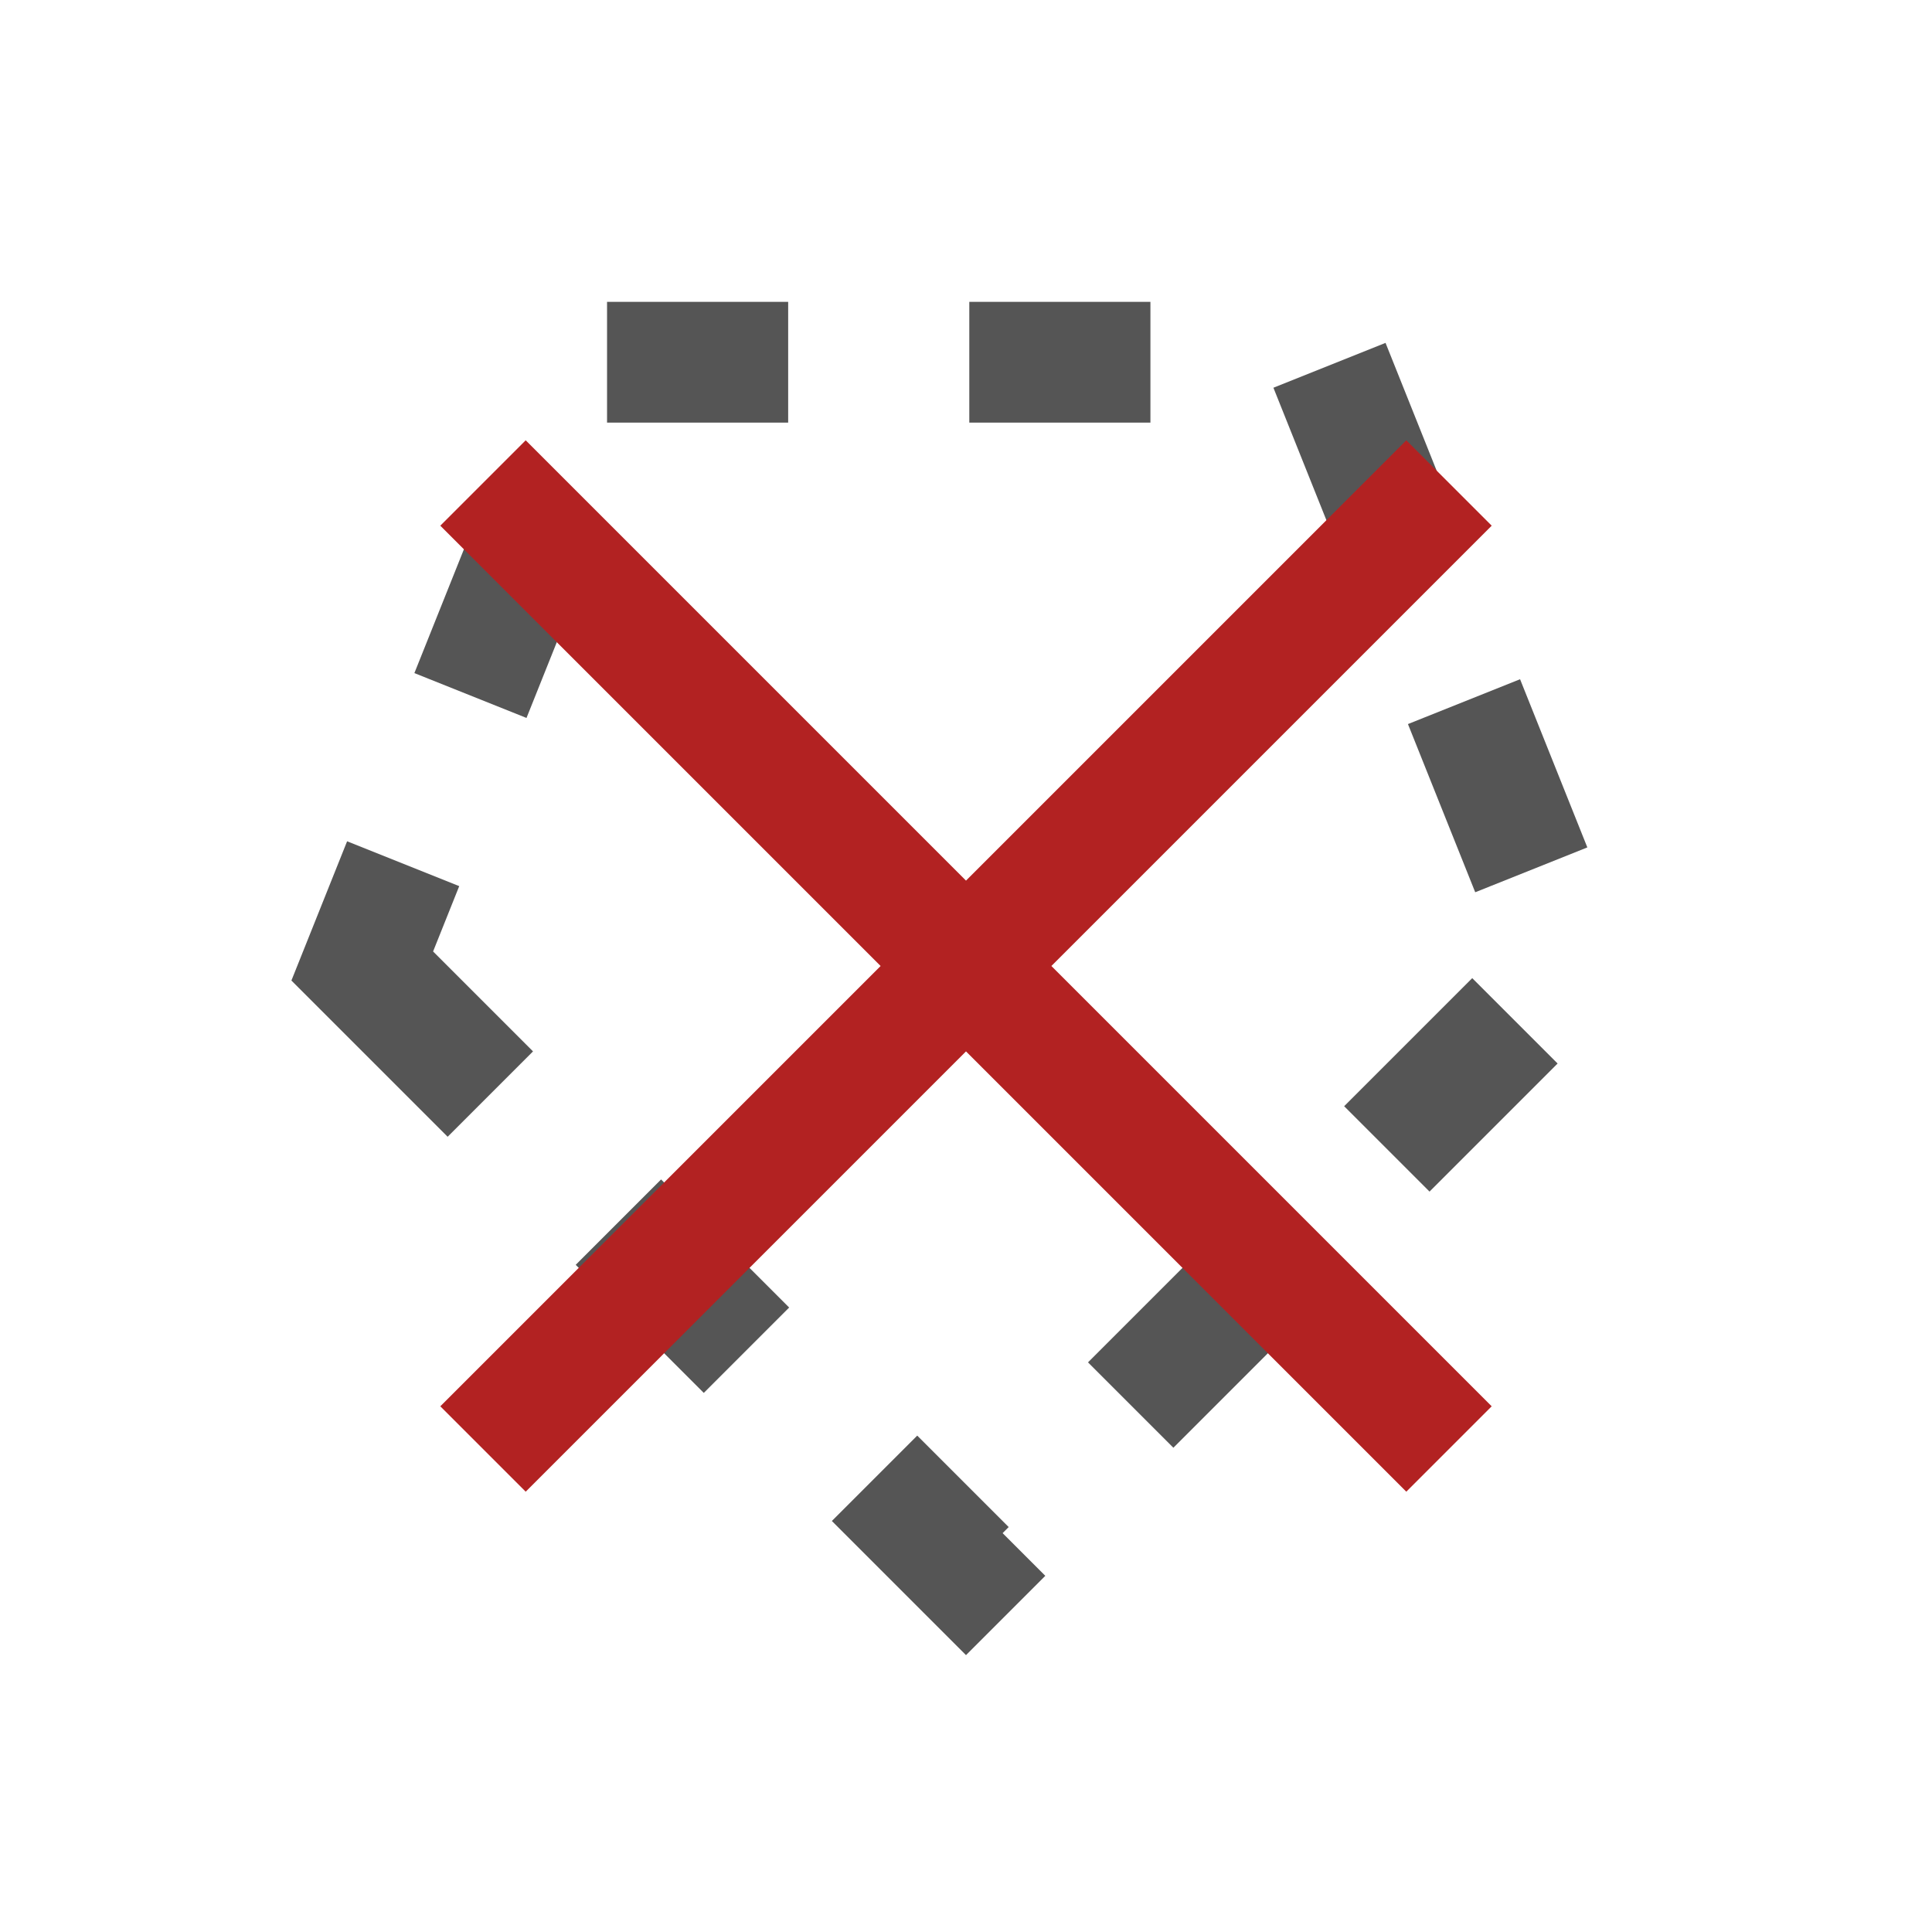
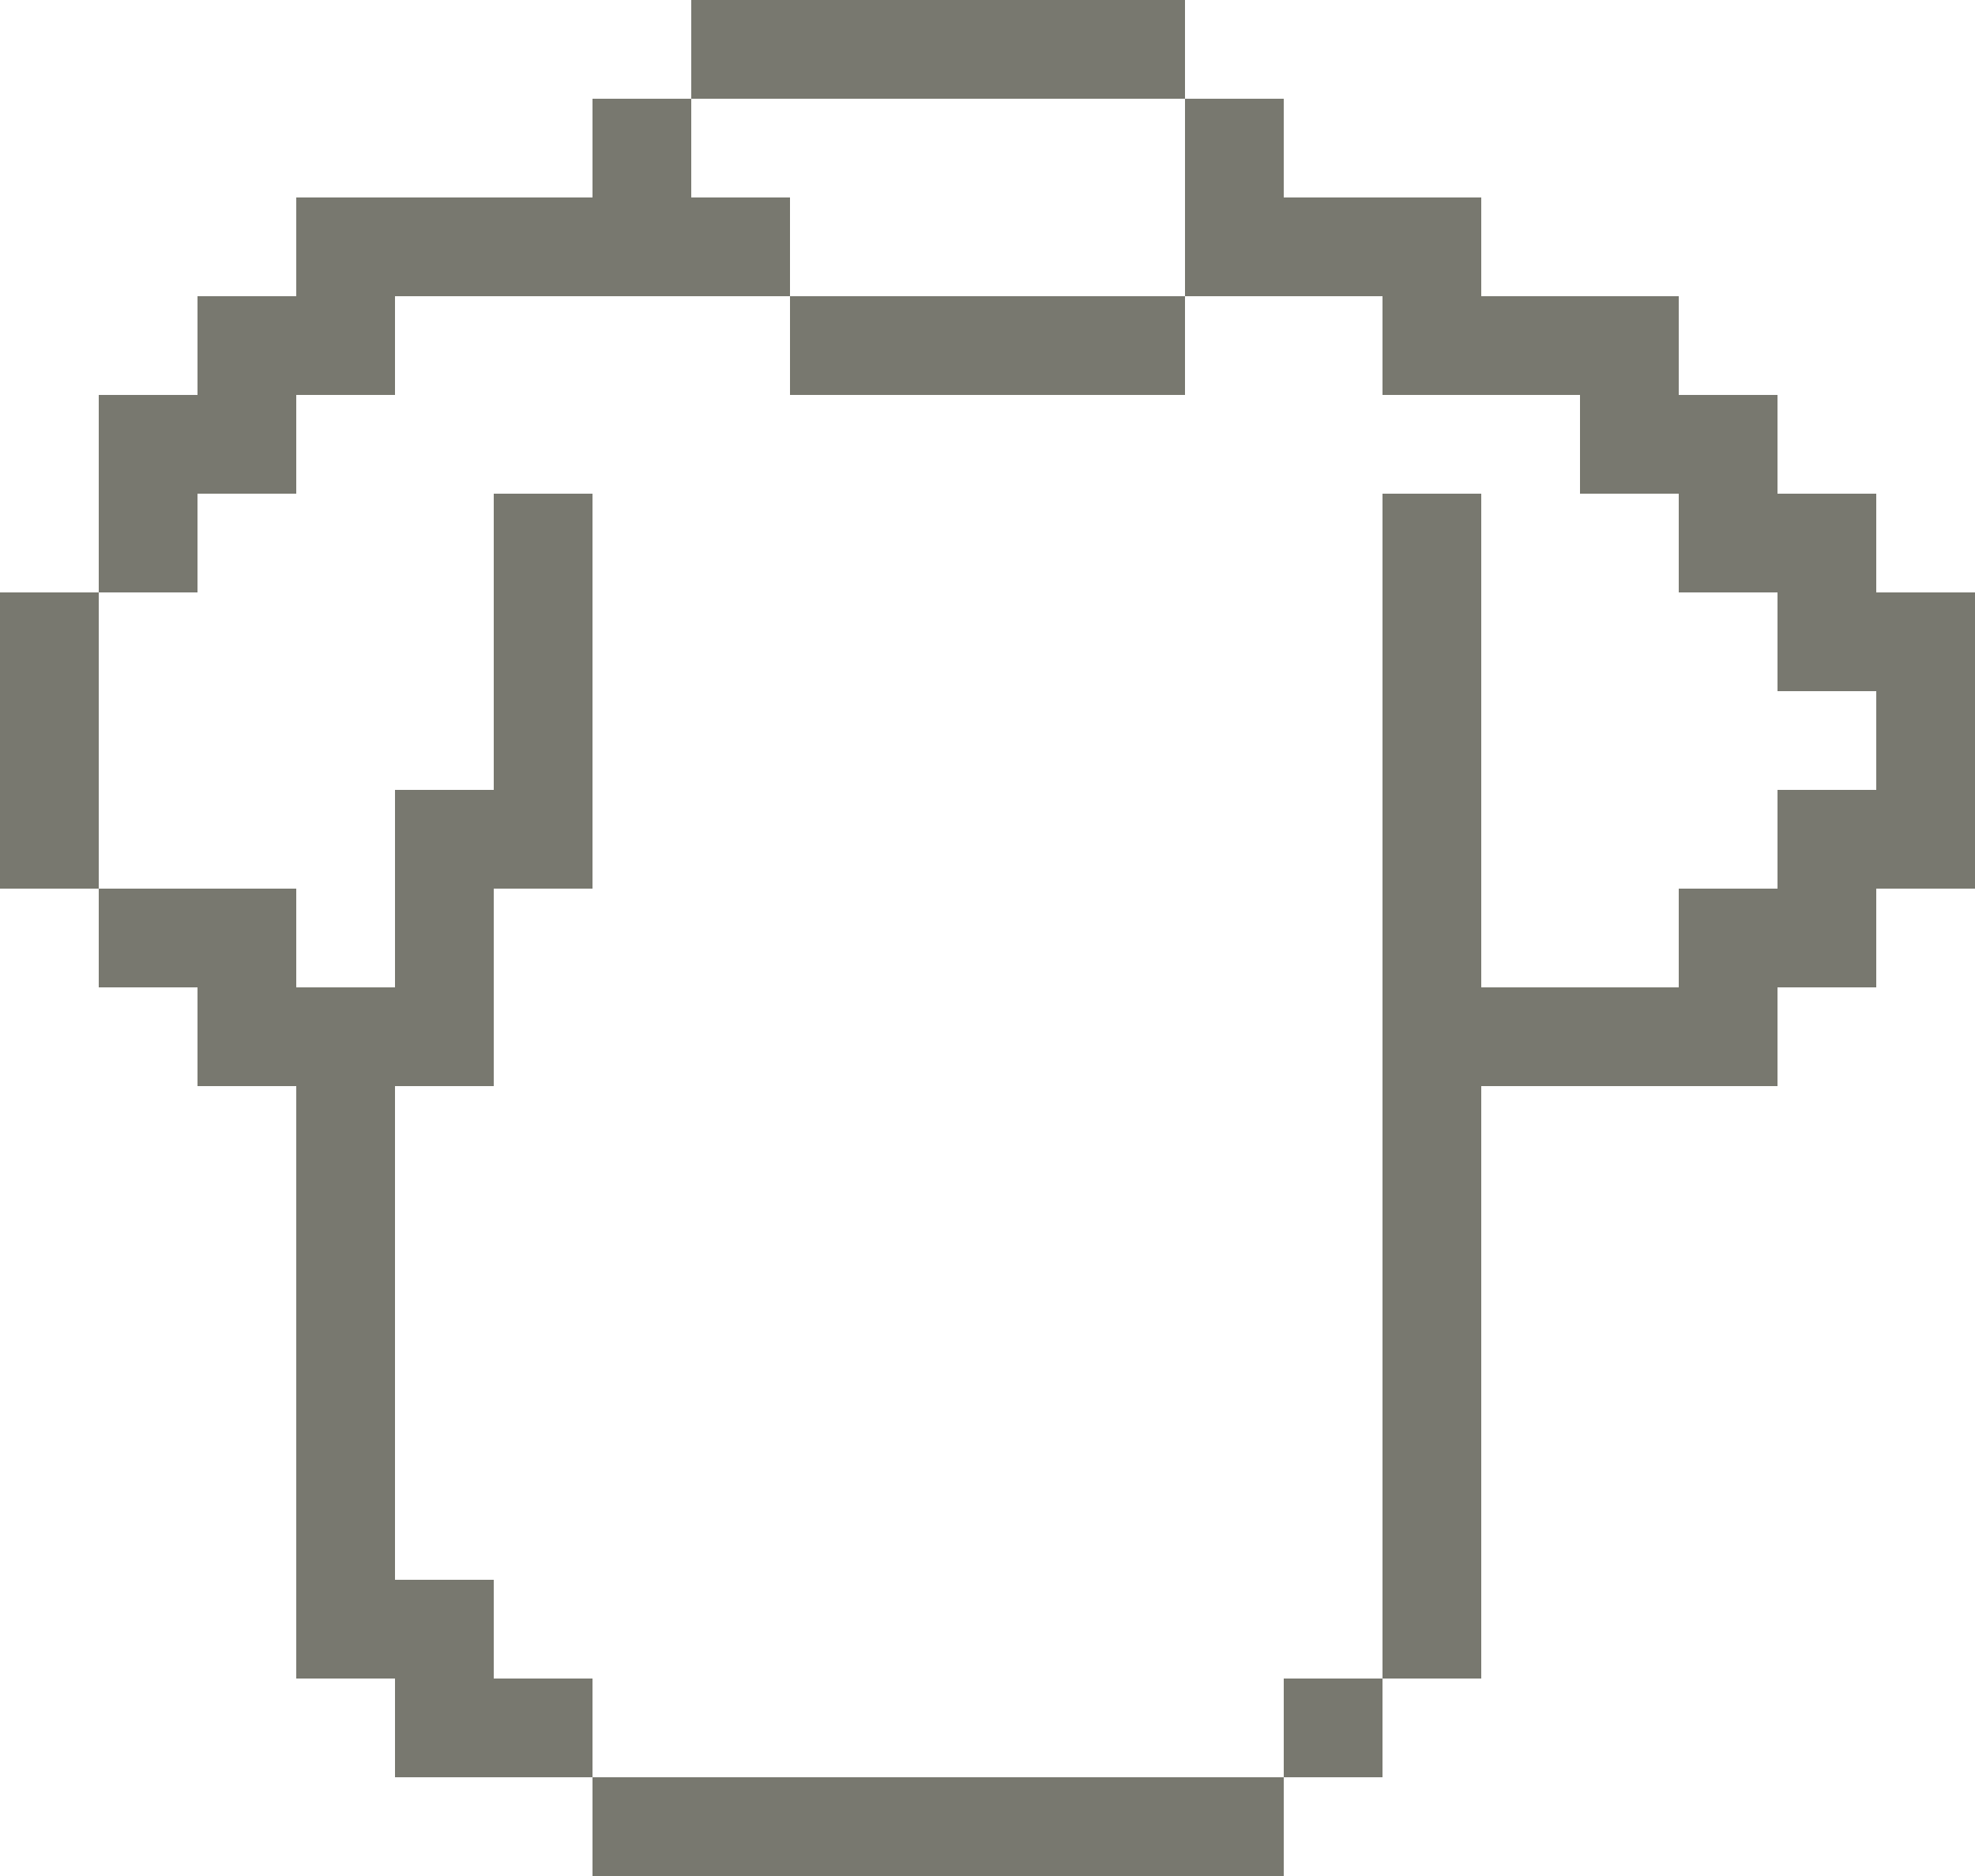
- <svg xmlns="http://www.w3.org/2000/svg" width="32" height="32" viewBox="0 0 32 32">
-   <path d="M6 16 L16 26 L26 16 L22 6 L10 6 Z" fill="none" stroke="#555" stroke-dasharray="3" stroke-width="2" />
-   <path d="M8 8 L24 24 M24 8 L8 24" stroke="firebrick" stroke-width="2" />
+ <svg xmlns="http://www.w3.org/2000/svg" id="Layer_1" viewBox="0 0 40 38">
+   <defs>
+     <style>.cls-1{fill:none;}.cls-2{fill:#78786f;}</style>
+   </defs>
+   <polygon class="cls-1" points="16 36 18 36 20 36 22 36 24 36 26 36 26 34 28 34 28 32 28 30 28 28 28 26 28 24 28 22 28 20 28 18 28 16 28 14 28 12 28 10 30 10 30 12 30 14 30 16 30 18 30 20 32 20 34 20 34 18 36 18 36 16 38 16 38 14 36 14 36 12 34 12 34 10 32 10 32 8 30 8 28 8 28 6 26 6 24 6 24 8 22 8 20 8 18 8 16 8 16 6 14 6 12 6 10 6 8 6 8 8 6 8 6 10 4 10 4 12 2 12 2 14 2 16 2 18 4 18 6 18 6 20 8 20 8 18 8 16 10 16 10 14 10 12 10 10 12 10 12 12 12 14 12 16 12 18 10 18 10 20 10 22 8 22 8 24 8 26 8 28 8 30 8 32 10 32 10 34 12 34 12 36 14 36 16 36" />
+   <polygon class="cls-1" points="16 4 16 6 18 6 20 6 22 6 24 6 24 4 24 2 22 2 20 2 18 2 16 2 14 2 14 4 16 4" />
+   <rect class="cls-2" x="26" y="34" width="2" height="2" />
+   <polygon class="cls-2" points="24 6 26 6 28 6 28 8 30 8 32 8 32 10 34 10 34 12 36 12 36 14 38 14 38 16 36 16 36 18 34 18 34 20 32 20 30 20 30 18 30 16 30 14 30 12 30 10 28 10 28 12 28 14 28 16 28 18 28 20 28 22 28 24 28 26 28 28 28 30 28 32 28 34 30 34 30 32 30 30 30 28 30 26 30 24 30 22 32 22 34 22 36 22 36 20 38 20 38 18 40 18 40 16 40 14 40 12 38 12 38 10 36 10 36 8 34 8 34 6 32 6 30 6 30 4 28 4 26 4 26 2 24 2 24 4 24 6" />
+   <polygon class="cls-2" points="20 6 18 6 16 6 16 8 18 8 20 8 22 8 24 8 24 6 22 6 20 6" />
+   <polygon class="cls-2" points="18 2 20 2 22 2 24 2 24 0 22 0 20 0 18 0 16 0 14 0 14 2 16 2 18 2" />
+   <polygon class="cls-2" points="14 38 16 38 18 38 20 38 22 38 24 38 26 38 26 36 24 36 22 36 20 36 18 36 16 36 14 36 12 36 12 38 14 38" />
+   <polygon class="cls-2" points="10 34 10 32 8 32 8 30 8 28 8 26 8 24 8 22 10 22 10 20 10 18 12 18 12 16 12 14 12 12 12 10 10 10 10 12 10 14 10 16 8 16 8 18 8 20 6 20 6 18 4 18 2 18 2 20 4 20 4 22 6 22 6 24 6 26 6 28 6 30 6 32 6 34 8 34 8 36 10 36 12 36 12 34 10 34" />
+   <polygon class="cls-2" points="4 10 6 10 6 8 8 8 8 6 10 6 12 6 14 6 16 6 16 4 14 4 14 2 12 2 12 4 10 4 8 4 6 4 6 6 4 6 4 8 2 8 2 10 2 12 4 12 4 10" />
+   <polygon class="cls-2" points="2 14 2 12 0 12 0 14 0 16 0 18 2 18 2 16 2 14" />
</svg>
